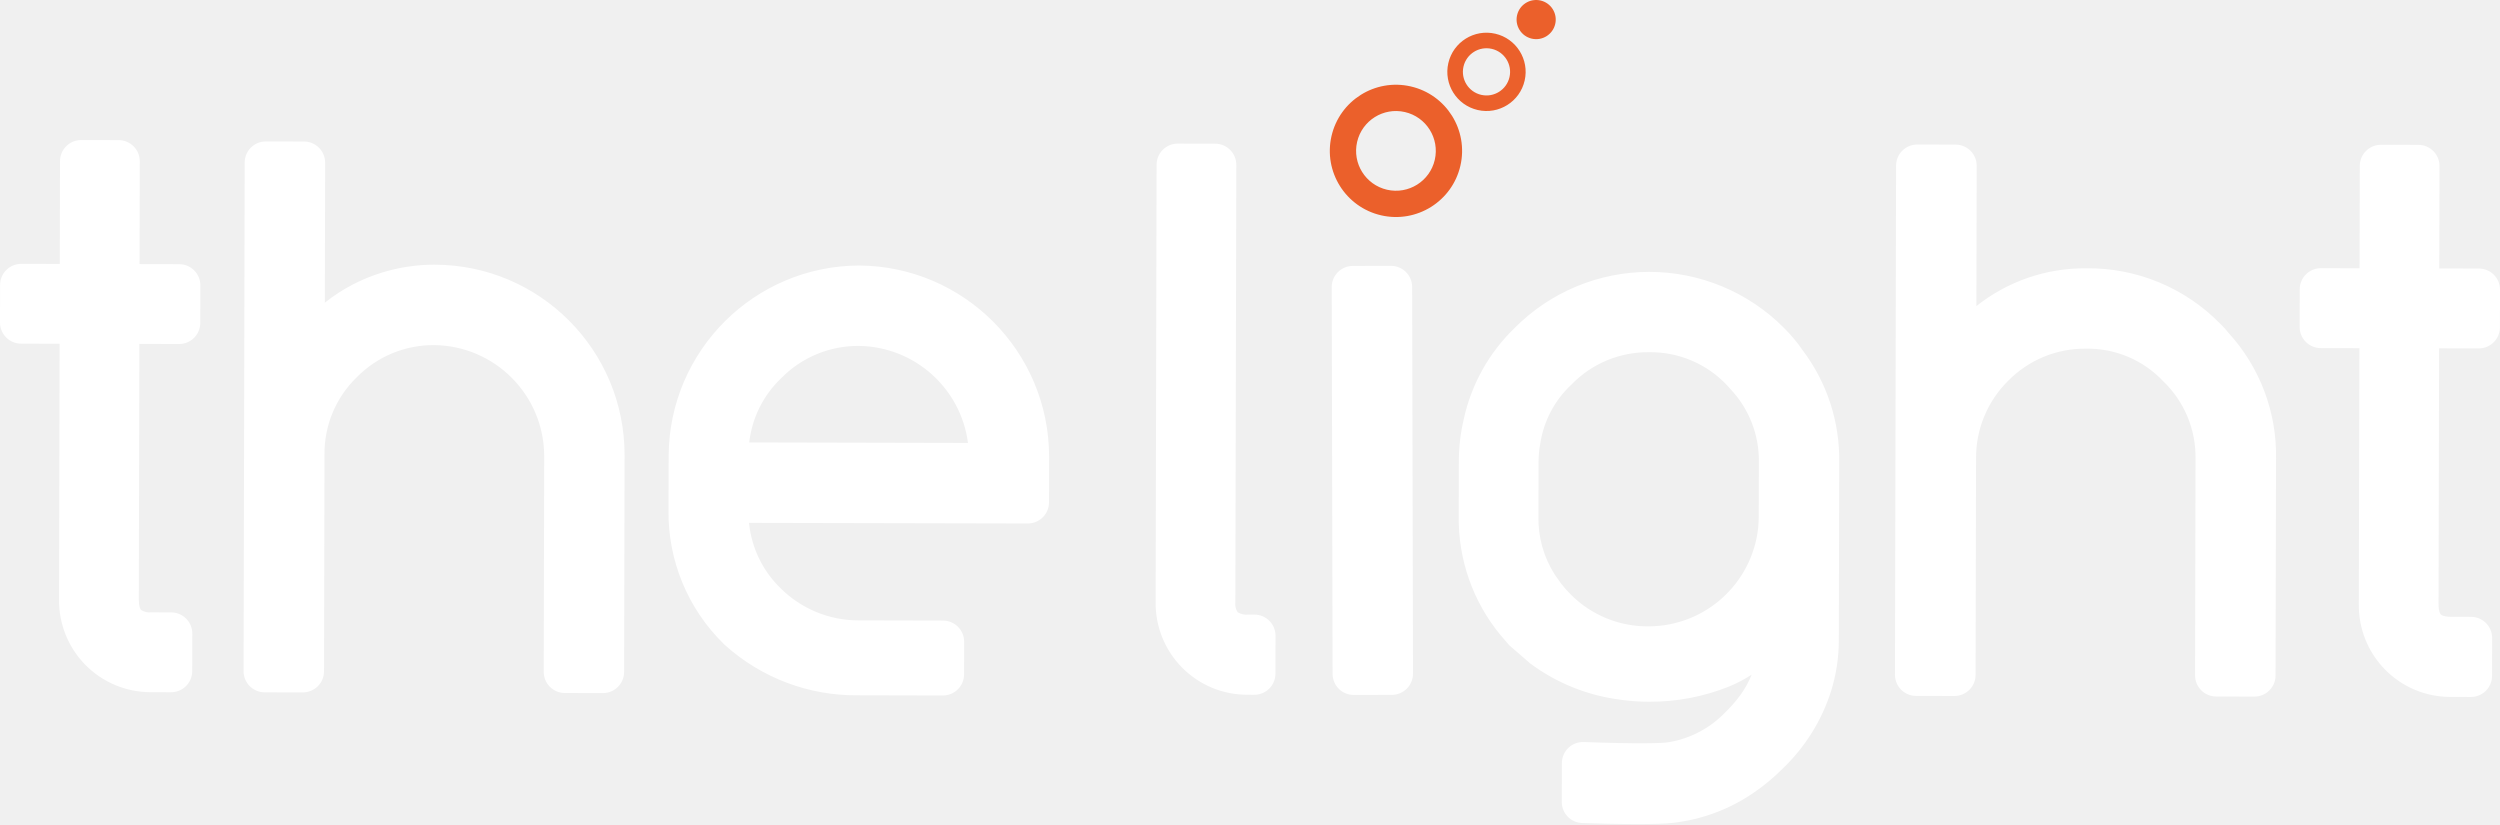
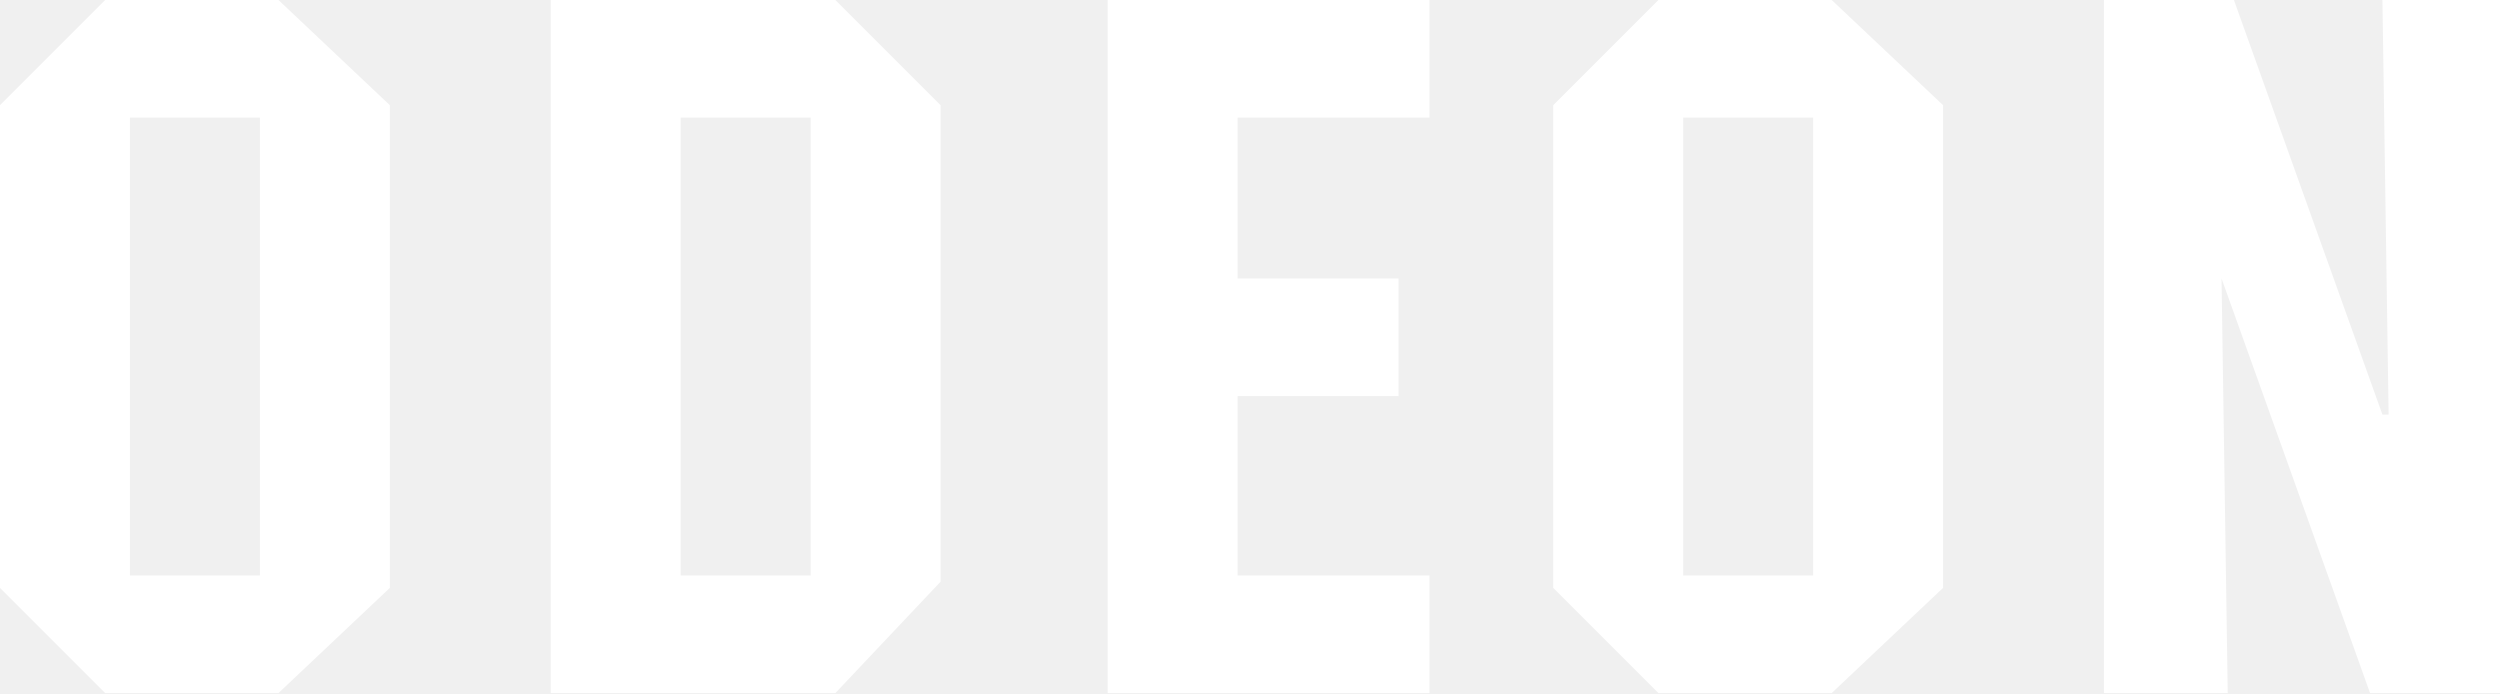
- <svg xmlns="http://www.w3.org/2000/svg" viewBox="0 0 498.327 164.266">
-   <defs>
-     <style>
- 			.a {
- 				fill: #fff
- 			}
- 
- 			.b {
- 				fill: #eb602b
- 			}
- 		</style>
-   </defs>
-   <path class="a" d="M497.098 54.764a4.178 4.178 0 00-2.973-1.236l-7.903-.019.045-20.408a4.213 4.213 0 00-4.202-4.228l-7.475-.016a4.221 4.221 0 00-4.212 4.206l-.045 20.414-7.713-.019a4.213 4.213 0 00-4.212 4.203l-.019 7.501a4.213 4.213 0 004.203 4.225l7.707.016-.113 50.962a18.236 18.236 0 0018.226 18.554l4.119.01a4.213 4.213 0 004.212-4.206l.016-7.543a4.213 4.213 0 00-4.199-4.225l-3.99-.01c-1.429-.003-1.895-.319-2.034-.457s-.46-.621-.457-2.092l.109-50.959 7.91.016a4.221 4.221 0 004.215-4.202l.016-7.498a4.187 4.187 0 00-1.229-2.99zM442.648 64.62a36.782 36.782 0 00-26.876-11.14 34.693 34.693 0 00-21.817 7.53l.061-27.96a4.213 4.213 0 00-4.202-4.225l-7.655-.019a4.221 4.221 0 00-4.212 4.206l-.222 101.477a4.213 4.213 0 004.203 4.228l7.652.016a4.221 4.221 0 004.215-4.202l.093-43.184a21.546 21.546 0 016.368-15.411 21.414 21.414 0 0115.559-6.436 20.664 20.664 0 0115.398 6.51 20.923 20.923 0 016.423 15.436l-.093 43.165a4.213 4.213 0 004.202 4.225l7.63.019a4.208 4.208 0 004.212-4.203l.097-43.175a36.134 36.134 0 00-9.483-25.132 14.723 14.723 0 00-1.551-1.725zM250.041 122.507h-1.165a3.441 3.441 0 01-2.175-.47 3.131 3.131 0 01-.457-2.082l.19-87.086a4.213 4.213 0 00-4.203-4.225l-7.478-.016a4.213 4.213 0 00-4.209 4.203l-.19 87.092a18.247 18.247 0 0018.345 18.564l1.323.003a4.208 4.208 0 004.212-4.203l.016-7.556a4.213 4.213 0 00-4.209-4.225zM35.735 52.659l-7.916-.016.042-20.485a4.213 4.213 0 00-4.203-4.228l-7.482-.016a4.221 4.221 0 00-4.215 4.203l-.045 20.492-7.688-.016a4.213 4.213 0 00-4.212 4.206L0 64.276a4.213 4.213 0 004.203 4.225l7.678.019-.109 50.898a18.257 18.257 0 0018.207 18.558l4.125.01a4.22 4.22 0 004.212-4.203l.016-7.491a4.213 4.213 0 00-4.203-4.222l-3.984-.01a3.133 3.133 0 01-2.008-.463c-.177-.18-.47-.698-.467-2.143l.109-50.901 7.929.019a4.208 4.208 0 004.212-4.206l.016-7.478a4.213 4.213 0 00-4.203-4.228zM86.642 52.759a35.463 35.463 0 00-16.299 3.942 33.88 33.88 0 00-5.593 3.636l.061-27.902a4.213 4.213 0 00-4.203-4.225l-7.626-.016a4.208 4.208 0 00-4.209 4.203l-.222 101.383a4.213 4.213 0 004.203 4.225l7.626.016a4.328 4.328 0 002.967-1.226 4.198 4.198 0 001.242-2.977l.093-43.184a21.133 21.133 0 016.384-15.388 21.432 21.432 0 0115.555-6.455 22.177 22.177 0 0121.853 21.94l-.093 43.184a4.215 4.215 0 004.199 4.222l7.61.016a4.221 4.221 0 004.215-4.203l.093-43.184A37.926 37.926 0 0086.642 52.759zM171.196 52.923a38.126 38.126 0 00-37.913 37.843l-.026 10.806a36.594 36.594 0 0010.976 26.75l.244.235a38.97 38.97 0 0026.622 10.037l16.859.039a4.221 4.221 0 004.212-4.206l.013-6.5a4.213 4.213 0 00-4.203-4.228l-16.846-.039a21.982 21.982 0 01-15.549-6.41 21.084 21.084 0 01-6.285-13.026l55.586.122a4.222 4.222 0 004.215-4.206l.019-9.21a38.147 38.147 0 00-37.926-38.007zM149.346 88.191a20.869 20.869 0 016.339-12.772 21.44 21.44 0 0115.568-6.465 22.214 22.214 0 0121.695 19.336zM355.572 65.331a37.834 37.834 0 00-53.63.013 35.89 35.89 0 00-10.181 18.249 36.882 36.882 0 00-.969 8.425l-.022 10.78a36.479 36.479 0 008.283 23.745l1.799 2.088 4.18 3.623a38.094 38.094 0 0017.943 7.215l.55.077a39.953 39.953 0 005.162.331 42.195 42.195 0 0015.896-2.999 28.091 28.091 0 004.569-2.388 18.46 18.46 0 01-2.204 4.003 26.037 26.037 0 01-2.941 3.389 20.277 20.277 0 01-11.308 6.053c-1.242.238-6.362.364-17.097-.026a4.202 4.202 0 00-4.27 4.203l-.019 7.729a4.194 4.194 0 004.067 4.215c2.439.08 6.951.209 11.021.209 3.256 0 5.551-.08 7.015-.241a35.363 35.363 0 0016.093-5.973 40.056 40.056 0 005.863-4.875 36.804 36.804 0 009.605-15.366 34.29 34.29 0 001.557-10.329l.077-35.3a36.065 36.065 0 00-7.215-22.271 31.77 31.77 0 00-3.826-4.579zm-4.975 26.815l-.026 10.786a22.63 22.63 0 01-.122 2.336 22.009 22.009 0 01-21.827 19.584 21.587 21.587 0 01-15.526-6.352 24.326 24.326 0 01-1.905-2.156l-1.236-1.744a20.703 20.703 0 01-3.295-11.768l.022-10.783a19.784 19.784 0 01.354-3.717 20.244 20.244 0 016.185-11.662 21.186 21.186 0 0115.52-6.465 20.922 20.922 0 0115.607 6.693 6.224 6.224 0 01.553.627 20.737 20.737 0 015.696 14.619zM277.267 52.991l-7.607.016a4.213 4.213 0 00-4.206 4.222l.171 77.088a4.198 4.198 0 001.229 2.973l.006.006a4.21 4.21 0 002.983 1.229l7.61-.016a4.229 4.229 0 004.203-4.222l-.171-77.094a4.222 4.222 0 00-4.219-4.203z" />
-   <path class="b" d="M281.211 17.228a13.182 13.182 0 109.892 15.802 13.182 13.182 0 00-9.892-15.802zm4.786 14.628a7.944 7.944 0 11-5.96-9.522 7.944 7.944 0 015.96 9.522zM294.553 21.929a7.804 7.804 0 10-5.856-9.355 7.804 7.804 0 005.856 9.355zm-2.833-8.66a4.703 4.703 0 113.529 5.637 4.702 4.702 0 01-3.529-5.637zM305.329 7.705a3.902 3.902 0 10-2.928-4.678 3.902 3.902 0 002.928 4.678z" />
+ <svg xmlns="http://www.w3.org/2000/svg" class="logo--block" width="404px" height="112px" viewBox="42 172 404 112">
+   <defs />
+   <path fill="#fff" d="M87 284H59l-17-17v-78l17-17h28l18 17v78l-18 17zm-3-93H63v74h21v-74zm93 93h-46V172h46l17 17v77l-17 18zm-4-93h-21v74h21v-74zm48 93V172h52v19h-31v26h26v19h-26v29h31v19h-52zm117 0h-28l-17-17v-78l17-17h28l18 17v78l-18 17zm-3-93h-21v74h21v-74zm90 93l-24-67 1 67h-20V172h21l24 67h1l-1-67h19v112h-21z" />
</svg>
